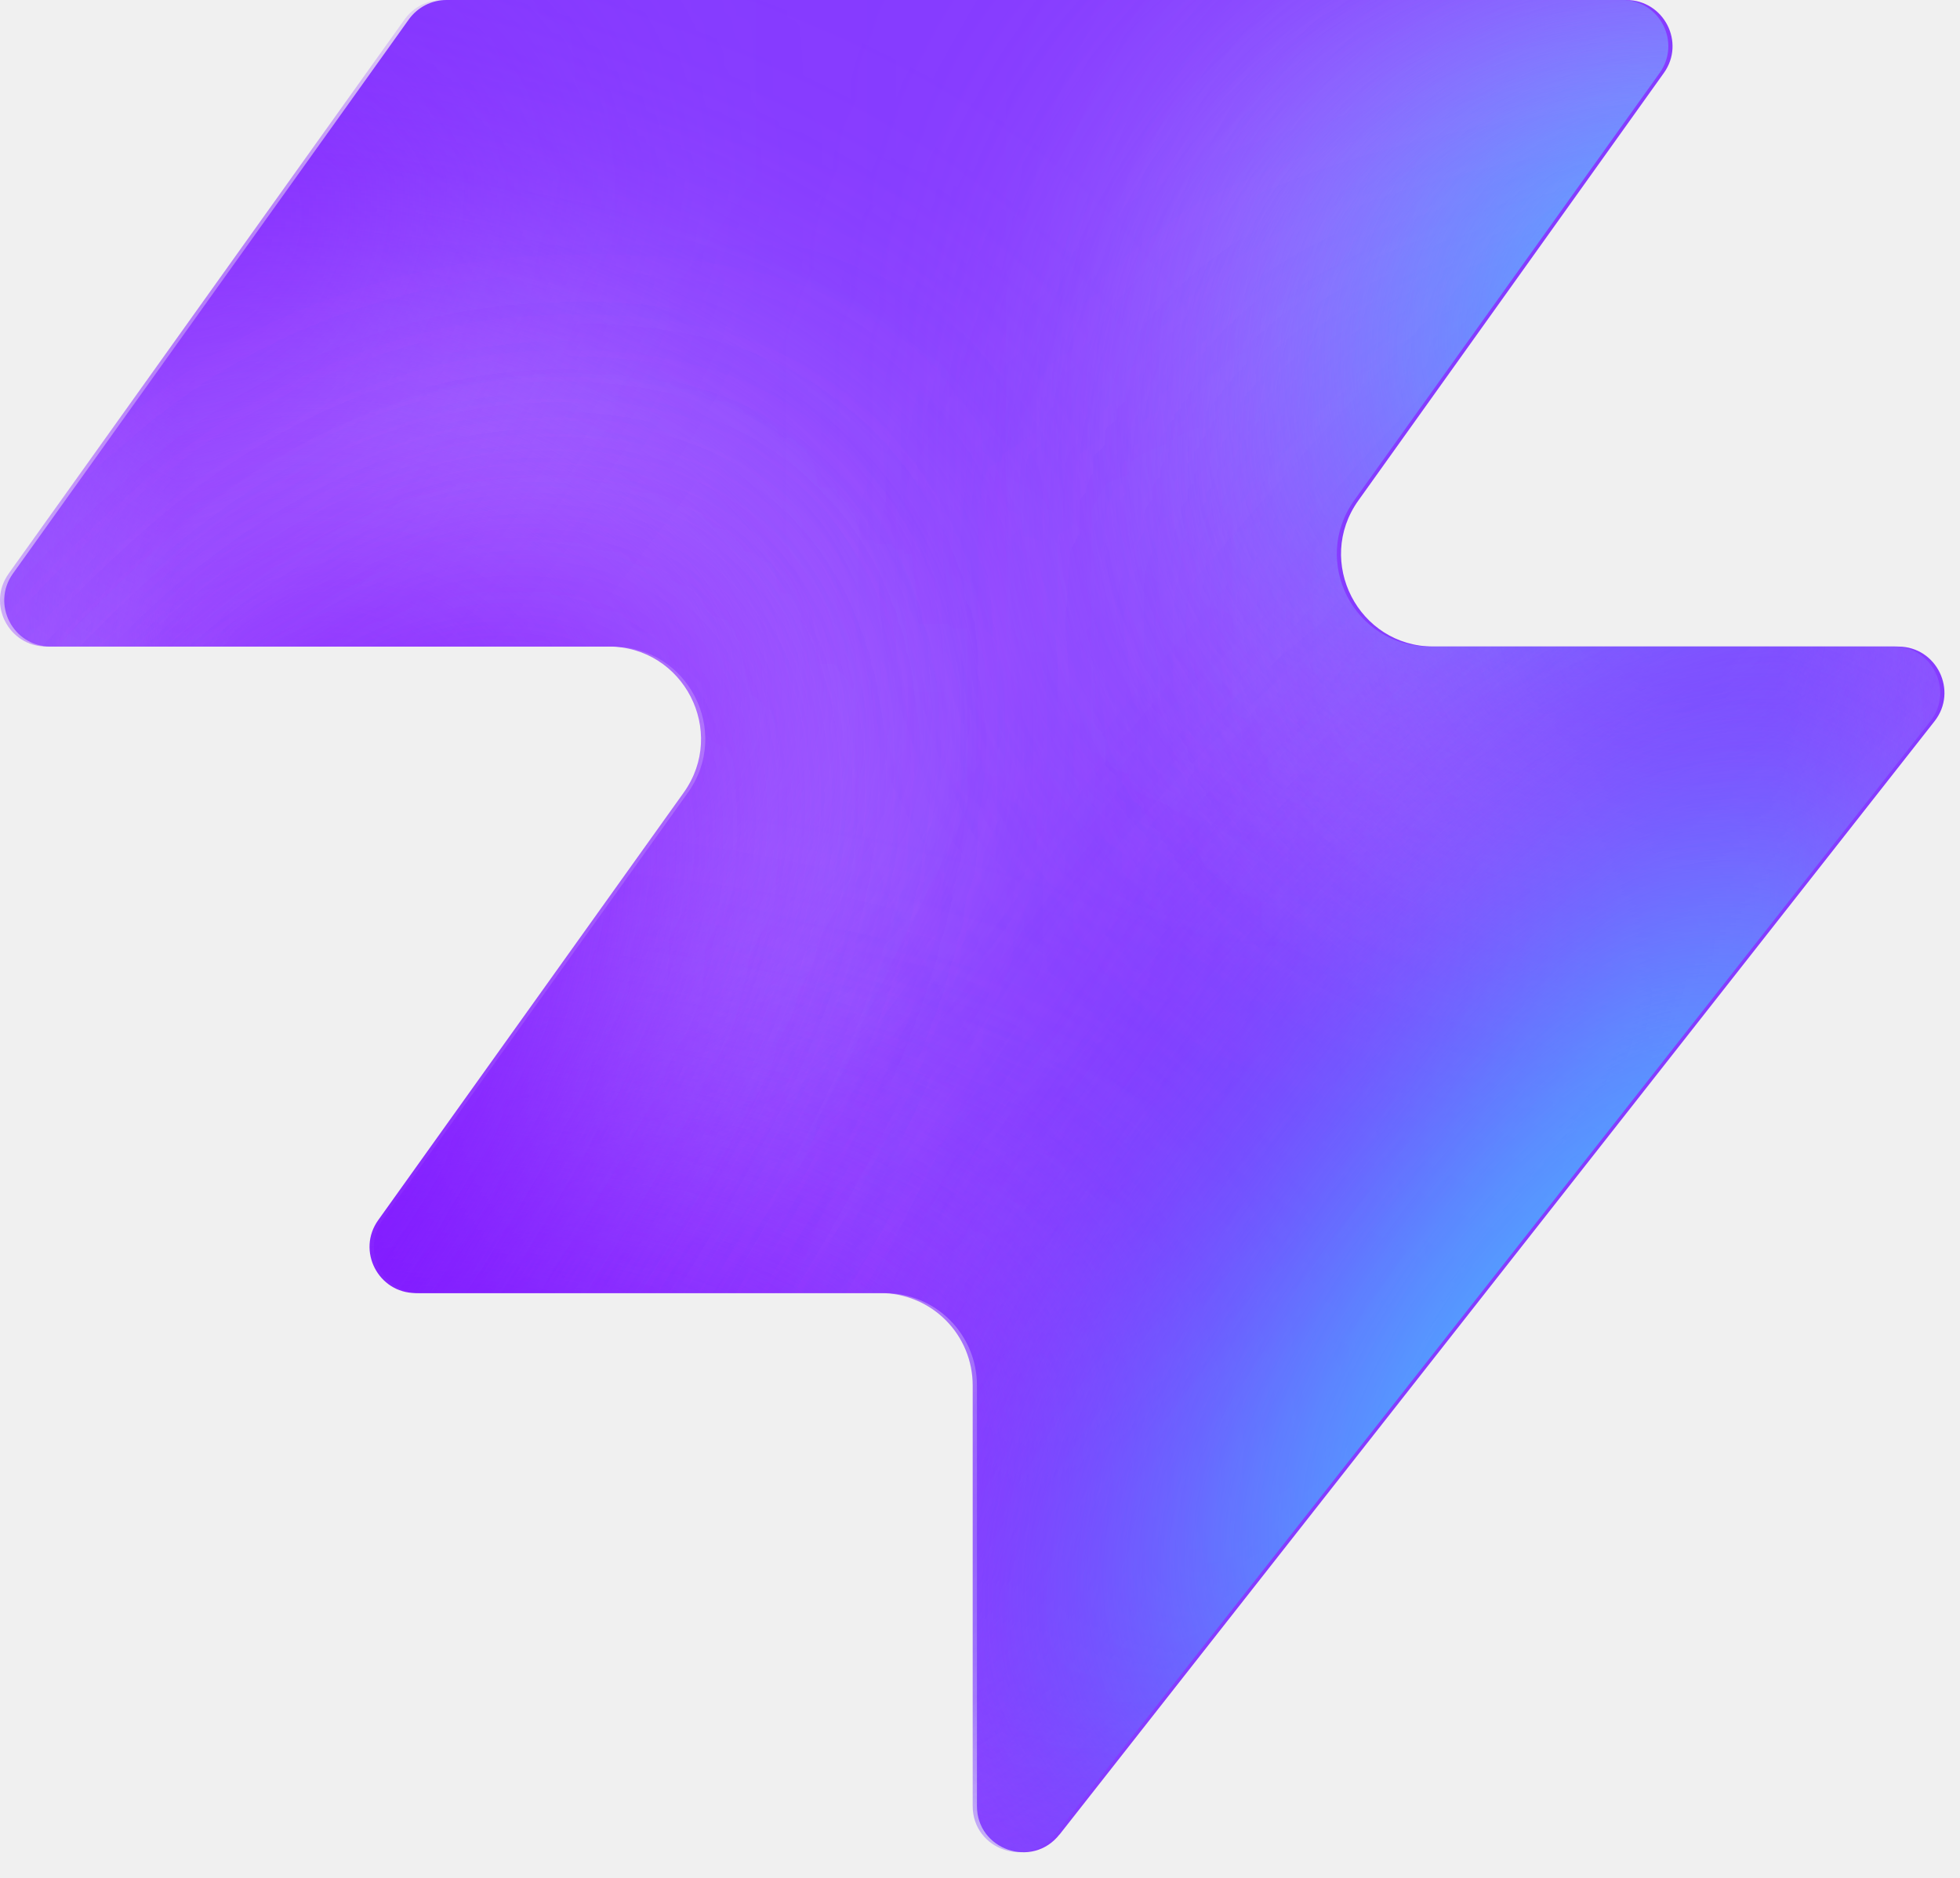
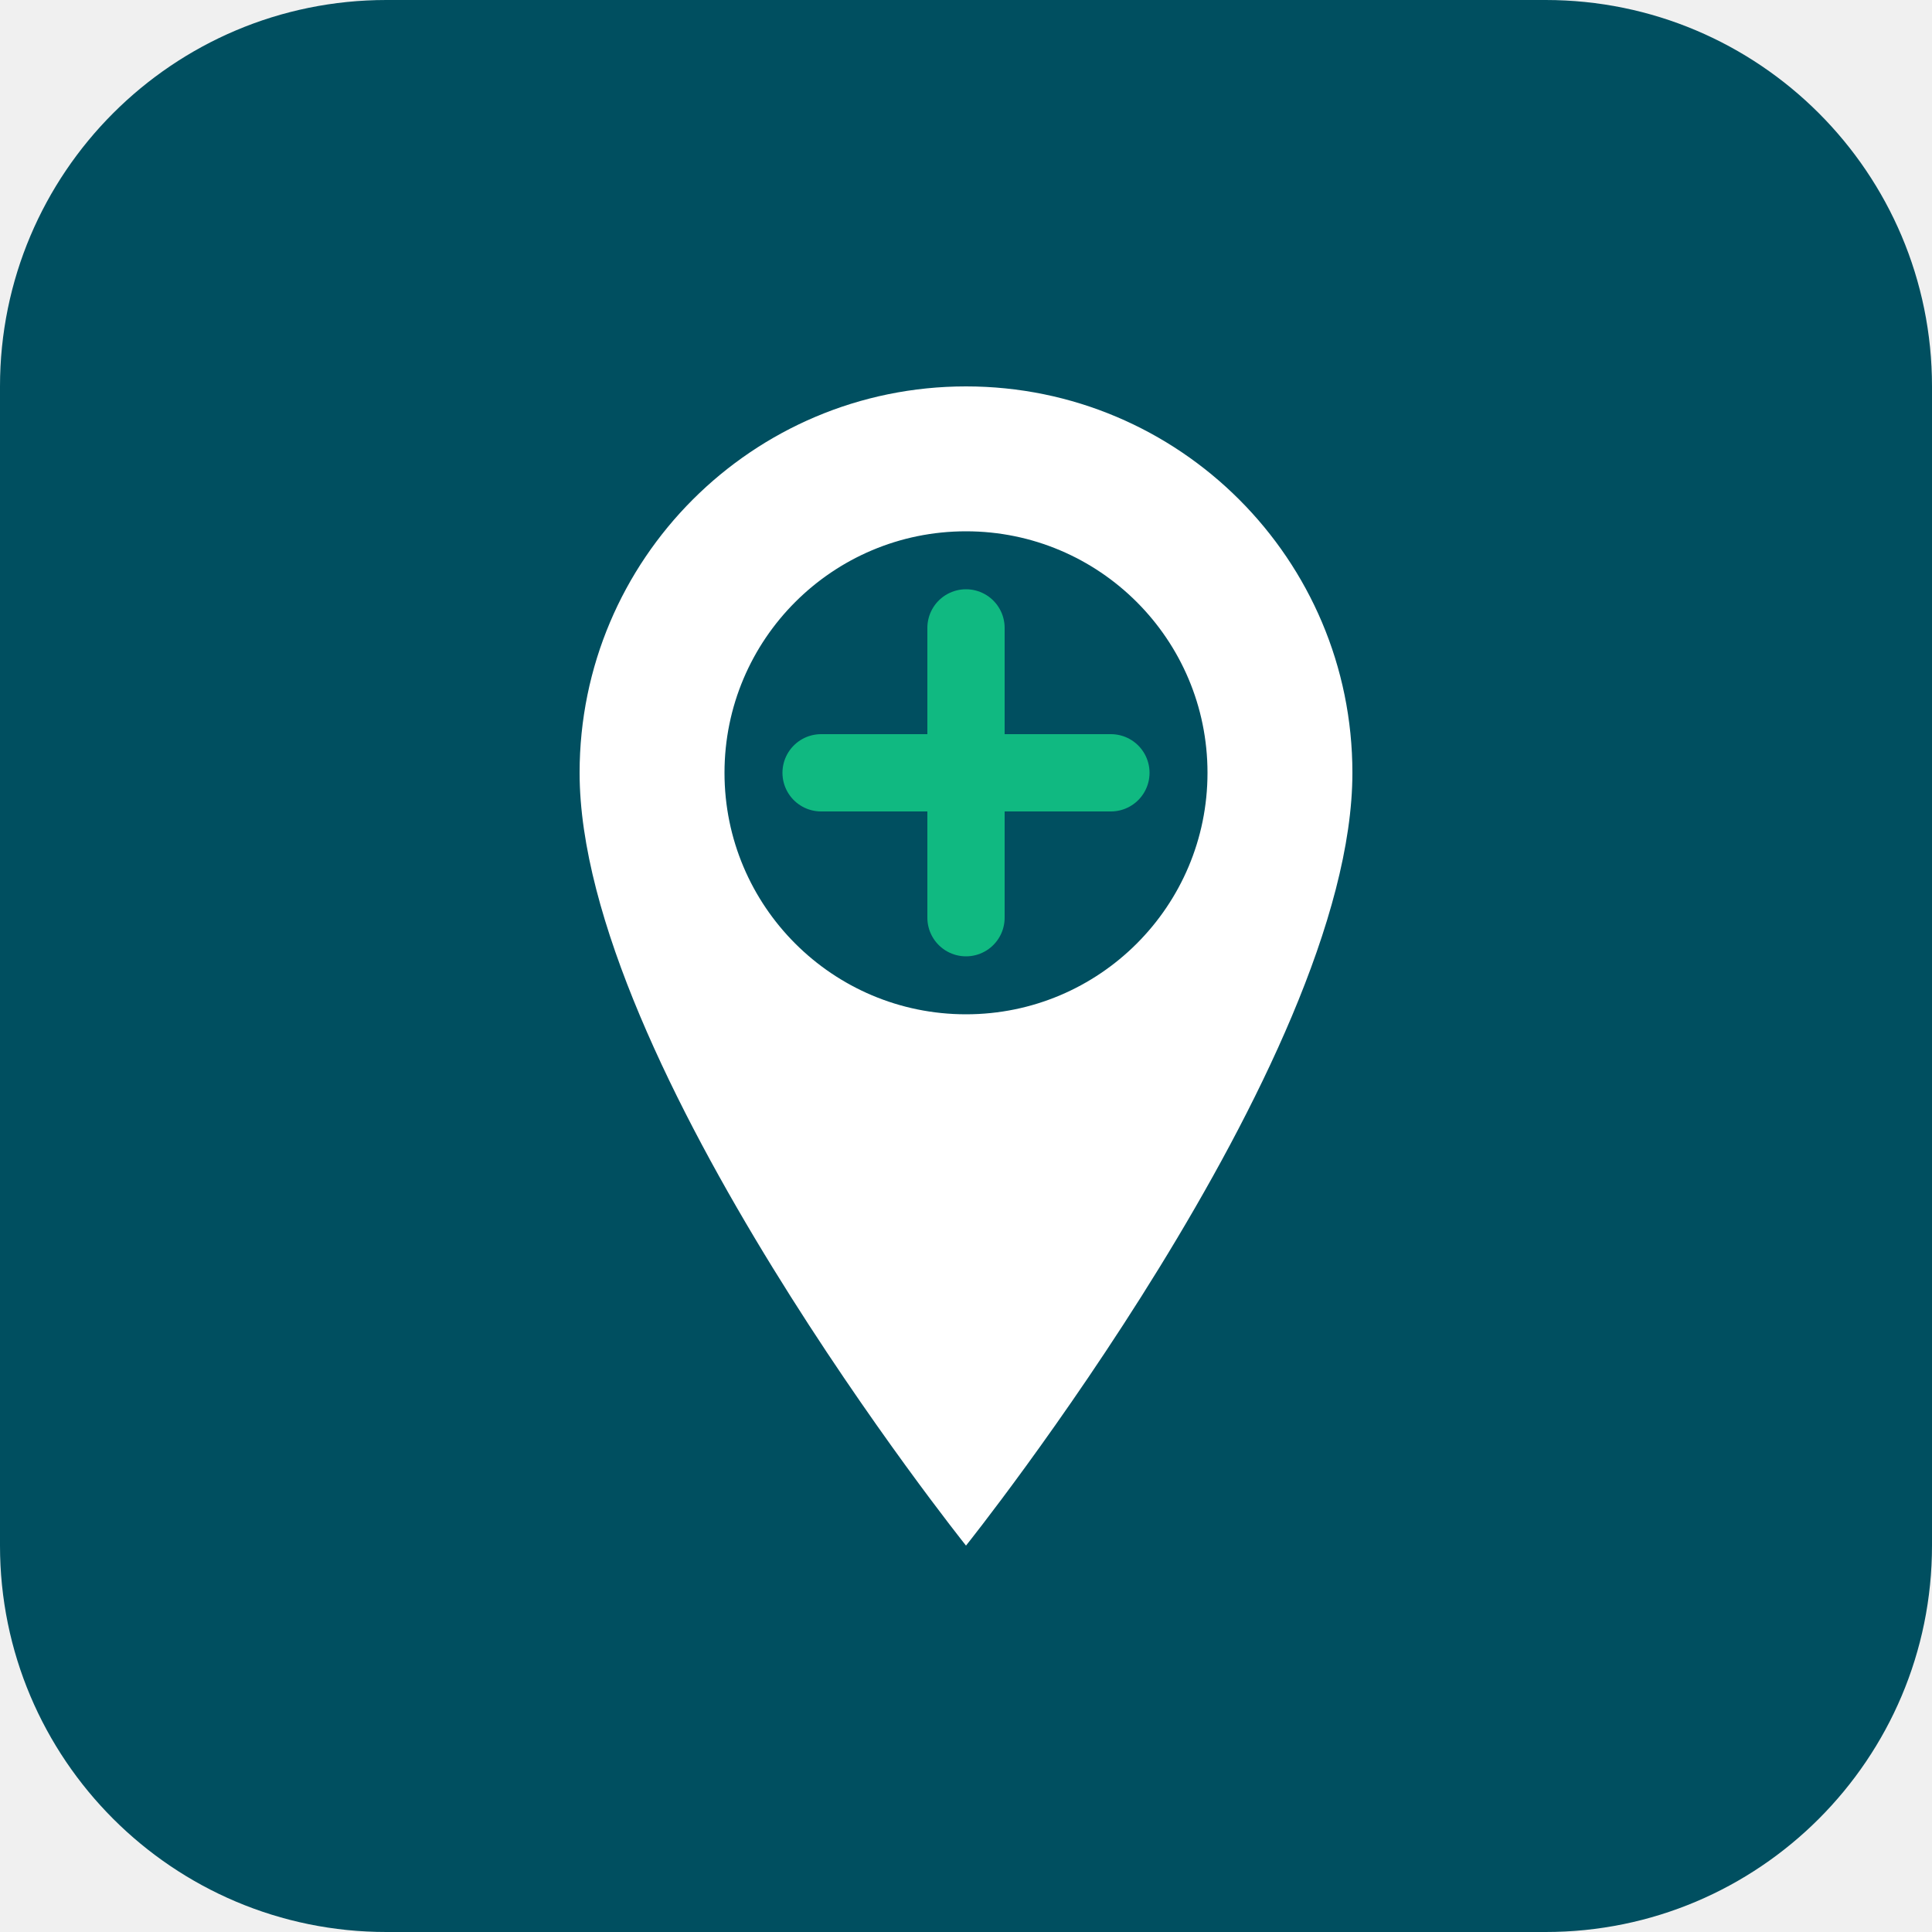
- <svg xmlns="http://www.w3.org/2000/svg" width="48" height="46" fill="none" viewBox="0 0 48 46">
-   <path fill="#863bff" d="M25.946 44.938c-.664.845-2.021.375-2.021-.698V33.937a2.26 2.26 0 0 0-2.262-2.262H10.287c-.92 0-1.456-1.04-.92-1.788l7.48-10.471c1.07-1.497 0-3.578-1.842-3.578H1.237c-.92 0-1.456-1.04-.92-1.788L10.013.474c.214-.297.556-.474.92-.474h28.894c.92 0 1.456 1.04.92 1.788l-7.48 10.471c-1.07 1.498 0 3.579 1.842 3.579h11.377c.943 0 1.473 1.088.89 1.83L25.947 44.94z" style="fill:#863bff;fill:color(display-p3 .525 .23 1);fill-opacity:1" />
-   <mask id="a" width="48" height="46" x="0" y="0" maskUnits="userSpaceOnUse" style="mask-type:alpha">
-     <path fill="#000" d="M25.842 44.938c-.664.844-2.021.375-2.021-.698V33.937a2.26 2.26 0 0 0-2.262-2.262H10.183c-.92 0-1.456-1.04-.92-1.788l7.48-10.471c1.07-1.498 0-3.579-1.842-3.579H1.133c-.92 0-1.456-1.04-.92-1.787L9.91.473c.214-.297.556-.474.92-.474h28.894c.92 0 1.456 1.04.92 1.788l-7.48 10.471c-1.07 1.498 0 3.578 1.842 3.578h11.377c.943 0 1.473 1.088.89 1.832L25.843 44.94z" style="fill:#000;fill-opacity:1" />
-   </mask>
-   <g mask="url(#a)">
-     <g filter="url(#b)">
-       <ellipse cx="5.508" cy="14.704" fill="#ede6ff" rx="5.508" ry="14.704" style="fill:#ede6ff;fill:color(display-p3 .927 .903 1);fill-opacity:1" transform="matrix(.00324 1 1 -.00324 -4.47 31.516)" />
-     </g>
-     <g filter="url(#c)">
-       <ellipse cx="10.399" cy="29.851" fill="#ede6ff" rx="10.399" ry="29.851" style="fill:#ede6ff;fill:color(display-p3 .927 .903 1);fill-opacity:1" transform="matrix(.00324 1 1 -.00324 -39.328 7.883)" />
-     </g>
-     <g filter="url(#d)">
-       <ellipse cx="5.508" cy="30.487" fill="#7e14ff" rx="5.508" ry="30.487" style="fill:#7e14ff;fill:color(display-p3 .492 .077 1);fill-opacity:1" transform="rotate(89.814 -25.913 -14.639)scale(1 -1)" />
-     </g>
-     <g filter="url(#e)">
-       <ellipse cx="5.508" cy="30.599" fill="#7e14ff" rx="5.508" ry="30.599" style="fill:#7e14ff;fill:color(display-p3 .492 .077 1);fill-opacity:1" transform="rotate(89.814 -32.644 -3.334)scale(1 -1)" />
-     </g>
-     <g filter="url(#f)">
-       <ellipse cx="5.508" cy="30.599" fill="#7e14ff" rx="5.508" ry="30.599" style="fill:#7e14ff;fill:color(display-p3 .492 .077 1);fill-opacity:1" transform="matrix(.00324 1 1 -.00324 -34.34 30.47)" />
-     </g>
-     <g filter="url(#g)">
-       <ellipse cx="14.072" cy="22.078" fill="#ede6ff" rx="14.072" ry="22.078" style="fill:#ede6ff;fill:color(display-p3 .927 .903 1);fill-opacity:1" transform="rotate(93.35 24.506 48.493)scale(-1 1)" />
-     </g>
-     <g filter="url(#h)">
-       <ellipse cx="3.47" cy="21.501" fill="#7e14ff" rx="3.47" ry="21.501" style="fill:#7e14ff;fill:color(display-p3 .492 .077 1);fill-opacity:1" transform="rotate(89.009 28.708 47.59)scale(-1 1)" />
-     </g>
-     <g filter="url(#i)">
-       <ellipse cx="3.47" cy="21.501" fill="#7e14ff" rx="3.47" ry="21.501" style="fill:#7e14ff;fill:color(display-p3 .492 .077 1);fill-opacity:1" transform="rotate(89.009 28.708 47.59)scale(-1 1)" />
-     </g>
-     <g filter="url(#j)">
-       <ellipse cx=".387" cy="8.972" fill="#7e14ff" rx="4.407" ry="29.108" style="fill:#7e14ff;fill:color(display-p3 .492 .077 1);fill-opacity:1" transform="rotate(39.51 .387 8.972)" />
-     </g>
-     <g filter="url(#k)">
-       <ellipse cx="47.523" cy="-6.092" fill="#7e14ff" rx="4.407" ry="29.108" style="fill:#7e14ff;fill:color(display-p3 .492 .077 1);fill-opacity:1" transform="rotate(37.892 47.523 -6.092)" />
-     </g>
-     <g filter="url(#l)">
-       <ellipse cx="41.412" cy="6.333" fill="#47bfff" rx="5.971" ry="9.665" style="fill:#47bfff;fill:color(display-p3 .28 .748 1);fill-opacity:1" transform="rotate(37.892 41.412 6.333)" />
-     </g>
-     <g filter="url(#m)">
-       <ellipse cx="-1.879" cy="38.332" fill="#7e14ff" rx="4.407" ry="29.108" style="fill:#7e14ff;fill:color(display-p3 .492 .077 1);fill-opacity:1" transform="rotate(37.892 -1.88 38.332)" />
-     </g>
-     <g filter="url(#n)">
-       <ellipse cx="-1.879" cy="38.332" fill="#7e14ff" rx="4.407" ry="29.108" style="fill:#7e14ff;fill:color(display-p3 .492 .077 1);fill-opacity:1" transform="rotate(37.892 -1.88 38.332)" />
-     </g>
-     <g filter="url(#o)">
-       <ellipse cx="35.651" cy="29.907" fill="#7e14ff" rx="4.407" ry="29.108" style="fill:#7e14ff;fill:color(display-p3 .492 .077 1);fill-opacity:1" transform="rotate(37.892 35.651 29.907)" />
-     </g>
-     <g filter="url(#p)">
-       <ellipse cx="38.418" cy="32.4" fill="#47bfff" rx="5.971" ry="15.297" style="fill:#47bfff;fill:color(display-p3 .28 .748 1);fill-opacity:1" transform="rotate(37.892 38.418 32.4)" />
-     </g>
-   </g>
-   <defs>
-     <filter id="b" width="60.045" height="41.654" x="-19.77" y="16.149" color-interpolation-filters="sRGB" filterUnits="userSpaceOnUse">
-       <feFlood flood-opacity="0" result="BackgroundImageFix" />
-       <feBlend in="SourceGraphic" in2="BackgroundImageFix" result="shape" />
-       <feGaussianBlur result="effect1_foregroundBlur_2002_17158" stdDeviation="7.659" />
-     </filter>
-     <filter id="c" width="90.34" height="51.437" x="-54.613" y="-7.533" color-interpolation-filters="sRGB" filterUnits="userSpaceOnUse">
-       <feFlood flood-opacity="0" result="BackgroundImageFix" />
-       <feBlend in="SourceGraphic" in2="BackgroundImageFix" result="shape" />
-       <feGaussianBlur result="effect1_foregroundBlur_2002_17158" stdDeviation="7.659" />
-     </filter>
-     <filter id="d" width="79.355" height="29.4" x="-49.64" y="2.03" color-interpolation-filters="sRGB" filterUnits="userSpaceOnUse">
-       <feFlood flood-opacity="0" result="BackgroundImageFix" />
-       <feBlend in="SourceGraphic" in2="BackgroundImageFix" result="shape" />
-       <feGaussianBlur result="effect1_foregroundBlur_2002_17158" stdDeviation="4.596" />
-     </filter>
-     <filter id="e" width="79.579" height="29.4" x="-45.045" y="20.029" color-interpolation-filters="sRGB" filterUnits="userSpaceOnUse">
-       <feFlood flood-opacity="0" result="BackgroundImageFix" />
-       <feBlend in="SourceGraphic" in2="BackgroundImageFix" result="shape" />
-       <feGaussianBlur result="effect1_foregroundBlur_2002_17158" stdDeviation="4.596" />
-     </filter>
-     <filter id="f" width="79.579" height="29.4" x="-43.513" y="21.178" color-interpolation-filters="sRGB" filterUnits="userSpaceOnUse">
-       <feFlood flood-opacity="0" result="BackgroundImageFix" />
-       <feBlend in="SourceGraphic" in2="BackgroundImageFix" result="shape" />
-       <feGaussianBlur result="effect1_foregroundBlur_2002_17158" stdDeviation="4.596" />
-     </filter>
-     <filter id="g" width="74.749" height="58.852" x="15.756" y="-17.901" color-interpolation-filters="sRGB" filterUnits="userSpaceOnUse">
-       <feFlood flood-opacity="0" result="BackgroundImageFix" />
-       <feBlend in="SourceGraphic" in2="BackgroundImageFix" result="shape" />
-       <feGaussianBlur result="effect1_foregroundBlur_2002_17158" stdDeviation="7.659" />
-     </filter>
-     <filter id="h" width="61.377" height="25.362" x="23.548" y="2.284" color-interpolation-filters="sRGB" filterUnits="userSpaceOnUse">
-       <feFlood flood-opacity="0" result="BackgroundImageFix" />
-       <feBlend in="SourceGraphic" in2="BackgroundImageFix" result="shape" />
-       <feGaussianBlur result="effect1_foregroundBlur_2002_17158" stdDeviation="4.596" />
-     </filter>
-     <filter id="i" width="61.377" height="25.362" x="23.548" y="2.284" color-interpolation-filters="sRGB" filterUnits="userSpaceOnUse">
-       <feFlood flood-opacity="0" result="BackgroundImageFix" />
-       <feBlend in="SourceGraphic" in2="BackgroundImageFix" result="shape" />
-       <feGaussianBlur result="effect1_foregroundBlur_2002_17158" stdDeviation="4.596" />
-     </filter>
-     <filter id="j" width="56.045" height="63.649" x="-27.636" y="-22.853" color-interpolation-filters="sRGB" filterUnits="userSpaceOnUse">
-       <feFlood flood-opacity="0" result="BackgroundImageFix" />
-       <feBlend in="SourceGraphic" in2="BackgroundImageFix" result="shape" />
-       <feGaussianBlur result="effect1_foregroundBlur_2002_17158" stdDeviation="4.596" />
-     </filter>
-     <filter id="k" width="54.814" height="64.646" x="20.116" y="-38.415" color-interpolation-filters="sRGB" filterUnits="userSpaceOnUse">
-       <feFlood flood-opacity="0" result="BackgroundImageFix" />
-       <feBlend in="SourceGraphic" in2="BackgroundImageFix" result="shape" />
-       <feGaussianBlur result="effect1_foregroundBlur_2002_17158" stdDeviation="4.596" />
-     </filter>
-     <filter id="l" width="33.541" height="35.313" x="24.641" y="-11.323" color-interpolation-filters="sRGB" filterUnits="userSpaceOnUse">
-       <feFlood flood-opacity="0" result="BackgroundImageFix" />
-       <feBlend in="SourceGraphic" in2="BackgroundImageFix" result="shape" />
-       <feGaussianBlur result="effect1_foregroundBlur_2002_17158" stdDeviation="4.596" />
-     </filter>
-     <filter id="m" width="54.814" height="64.646" x="-29.286" y="6.009" color-interpolation-filters="sRGB" filterUnits="userSpaceOnUse">
-       <feFlood flood-opacity="0" result="BackgroundImageFix" />
-       <feBlend in="SourceGraphic" in2="BackgroundImageFix" result="shape" />
-       <feGaussianBlur result="effect1_foregroundBlur_2002_17158" stdDeviation="4.596" />
-     </filter>
-     <filter id="n" width="54.814" height="64.646" x="-29.286" y="6.009" color-interpolation-filters="sRGB" filterUnits="userSpaceOnUse">
-       <feFlood flood-opacity="0" result="BackgroundImageFix" />
-       <feBlend in="SourceGraphic" in2="BackgroundImageFix" result="shape" />
-       <feGaussianBlur result="effect1_foregroundBlur_2002_17158" stdDeviation="4.596" />
-     </filter>
-     <filter id="o" width="54.814" height="64.646" x="8.244" y="-2.416" color-interpolation-filters="sRGB" filterUnits="userSpaceOnUse">
-       <feFlood flood-opacity="0" result="BackgroundImageFix" />
-       <feBlend in="SourceGraphic" in2="BackgroundImageFix" result="shape" />
-       <feGaussianBlur result="effect1_foregroundBlur_2002_17158" stdDeviation="4.596" />
-     </filter>
-     <filter id="p" width="39.409" height="43.623" x="18.713" y="10.588" color-interpolation-filters="sRGB" filterUnits="userSpaceOnUse">
-       <feFlood flood-opacity="0" result="BackgroundImageFix" />
-       <feBlend in="SourceGraphic" in2="BackgroundImageFix" result="shape" />
-       <feGaussianBlur result="effect1_foregroundBlur_2002_17158" stdDeviation="4.596" />
-     </filter>
-   </defs>
+ <svg xmlns="http://www.w3.org/2000/svg" width="200" height="200" viewBox="0 0 200 200" fill="none">
+   <rect width="200" height="200" rx="40" fill="#004f60" />
+   <path d="M100 40C77.909 40 60 57.909 60 80C60 110 100 160 100 160C100 160 140 110 140 80C140 57.909 122.091 40 100 40ZM100 105C86.193 105 75 93.807 75 80C75 66.193 86.193 55 100 55C113.807 55 125 66.193 125 80C125 93.807 113.807 105 100 105Z" fill="white" />
+   <path d="M85 80H115M100 65V95" stroke="#10B981" stroke-width="8" stroke-linecap="round" />
</svg>
